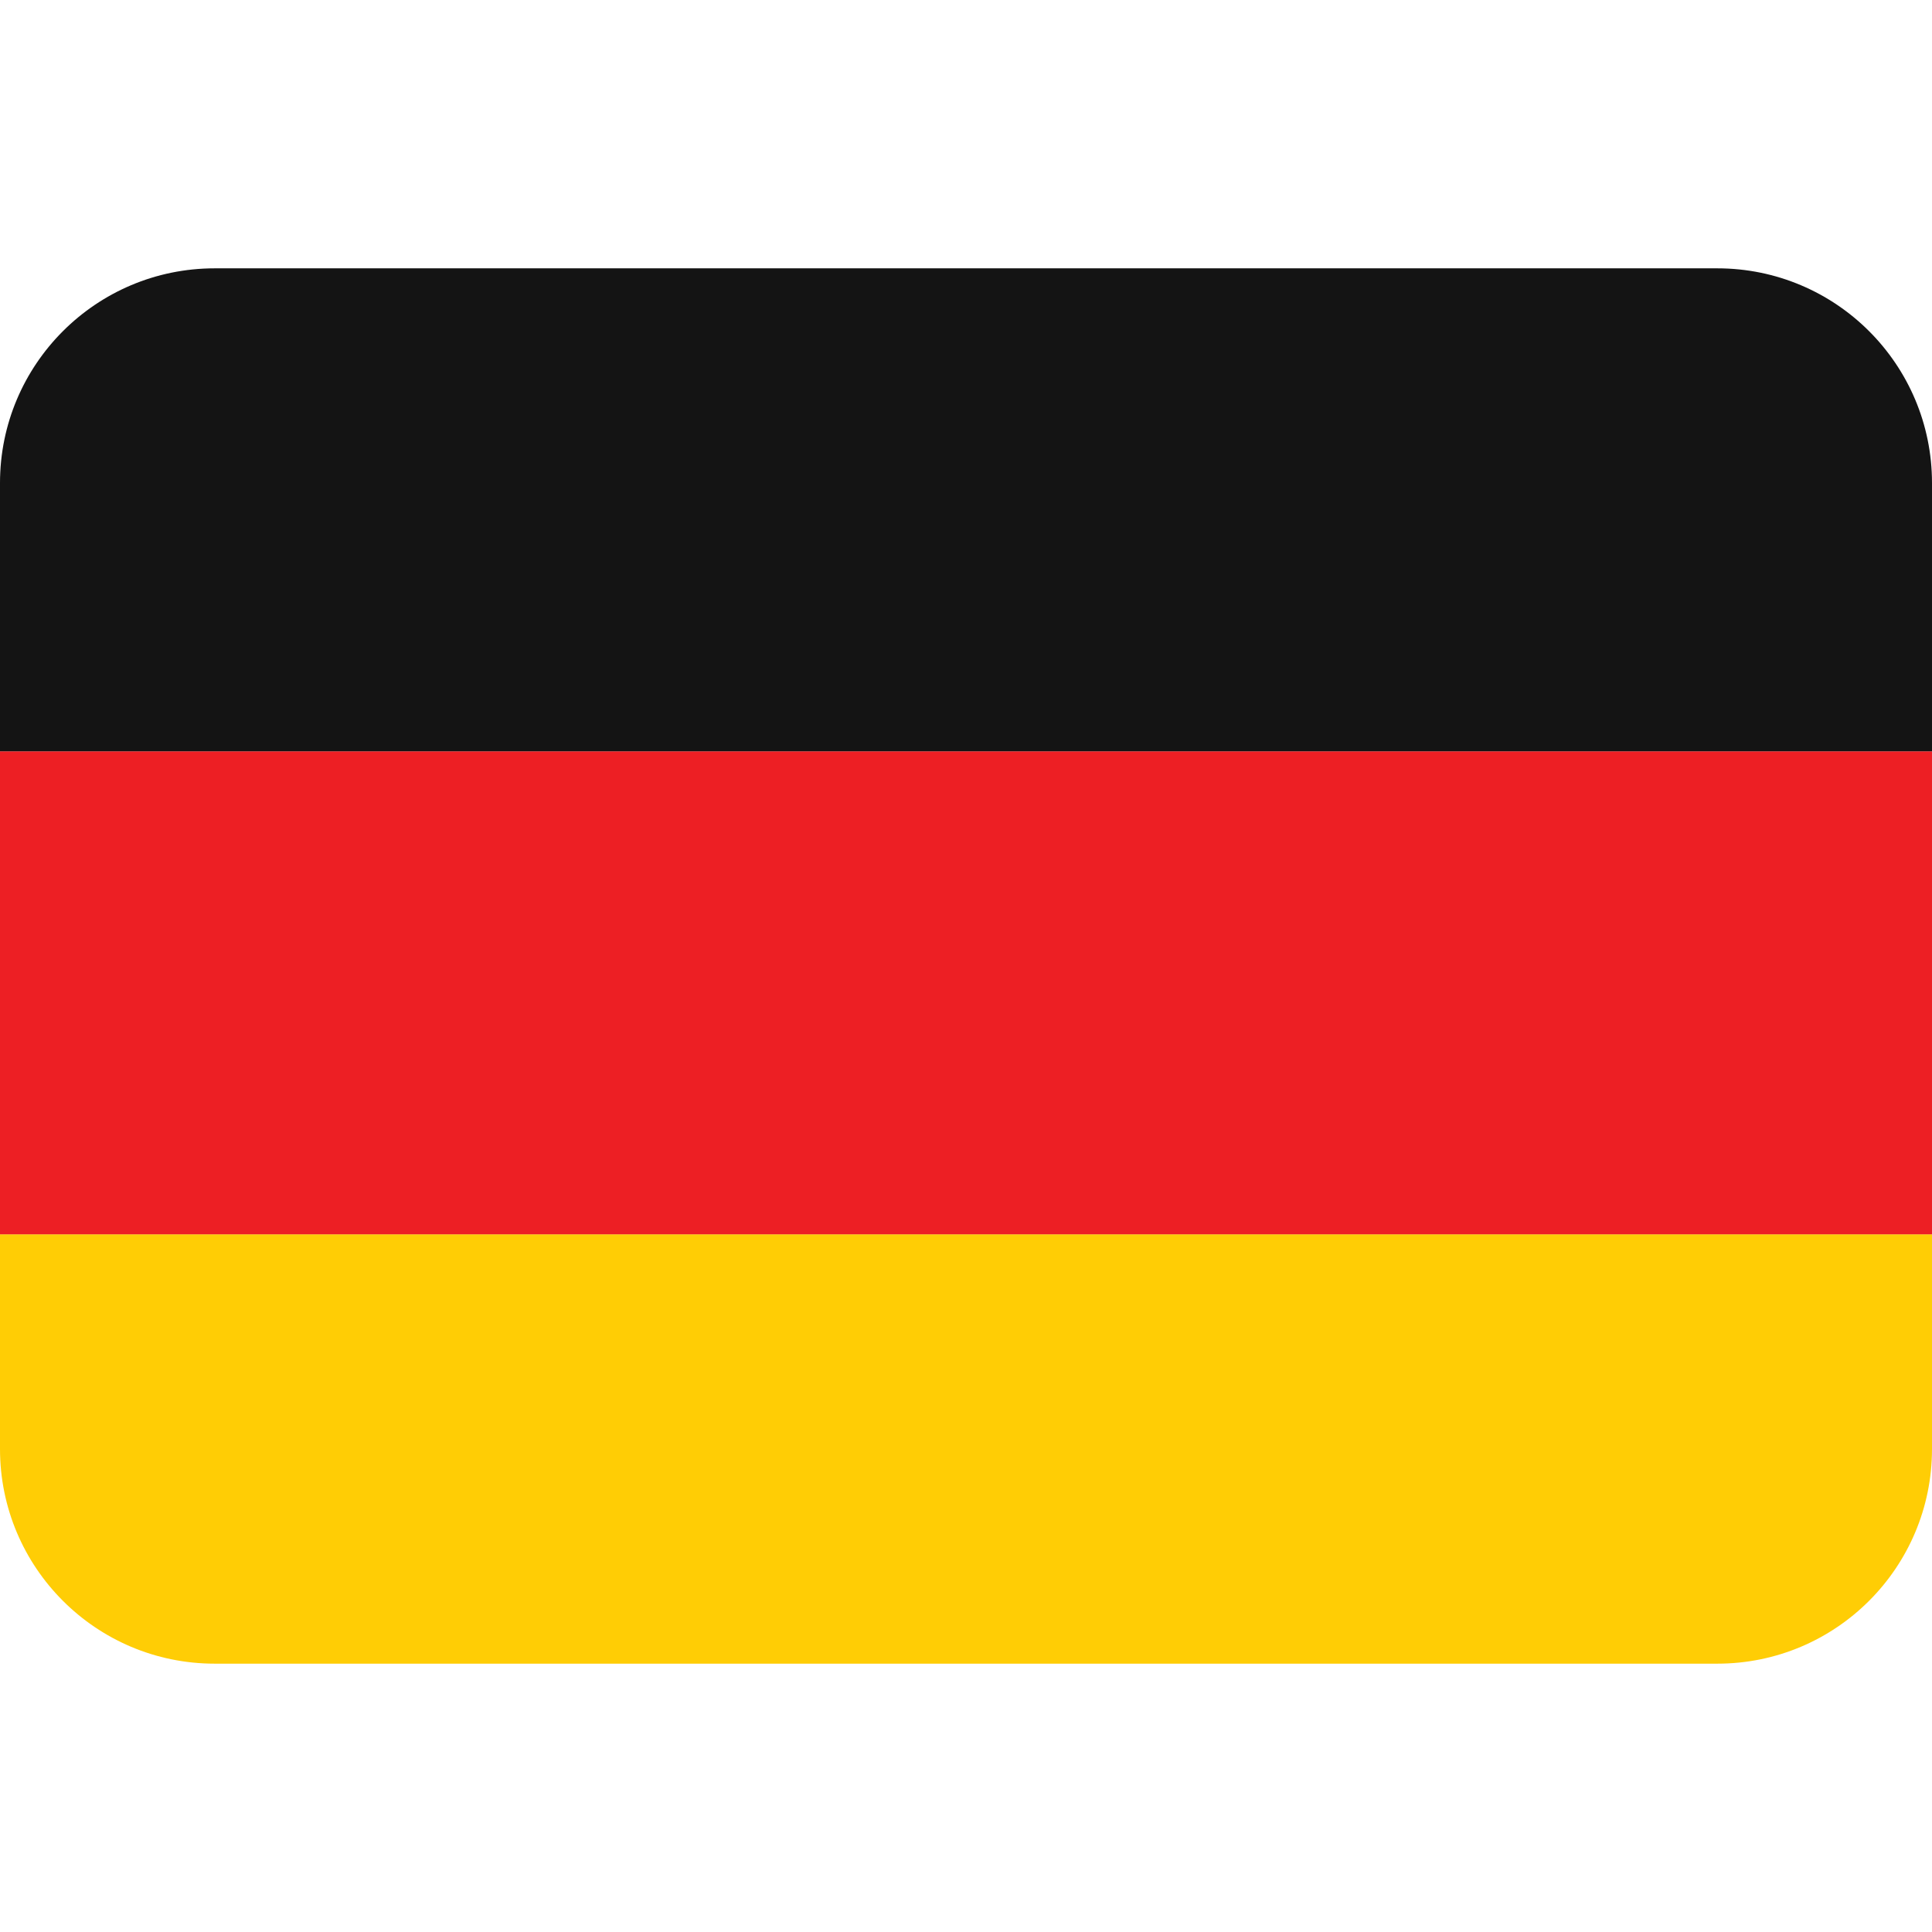
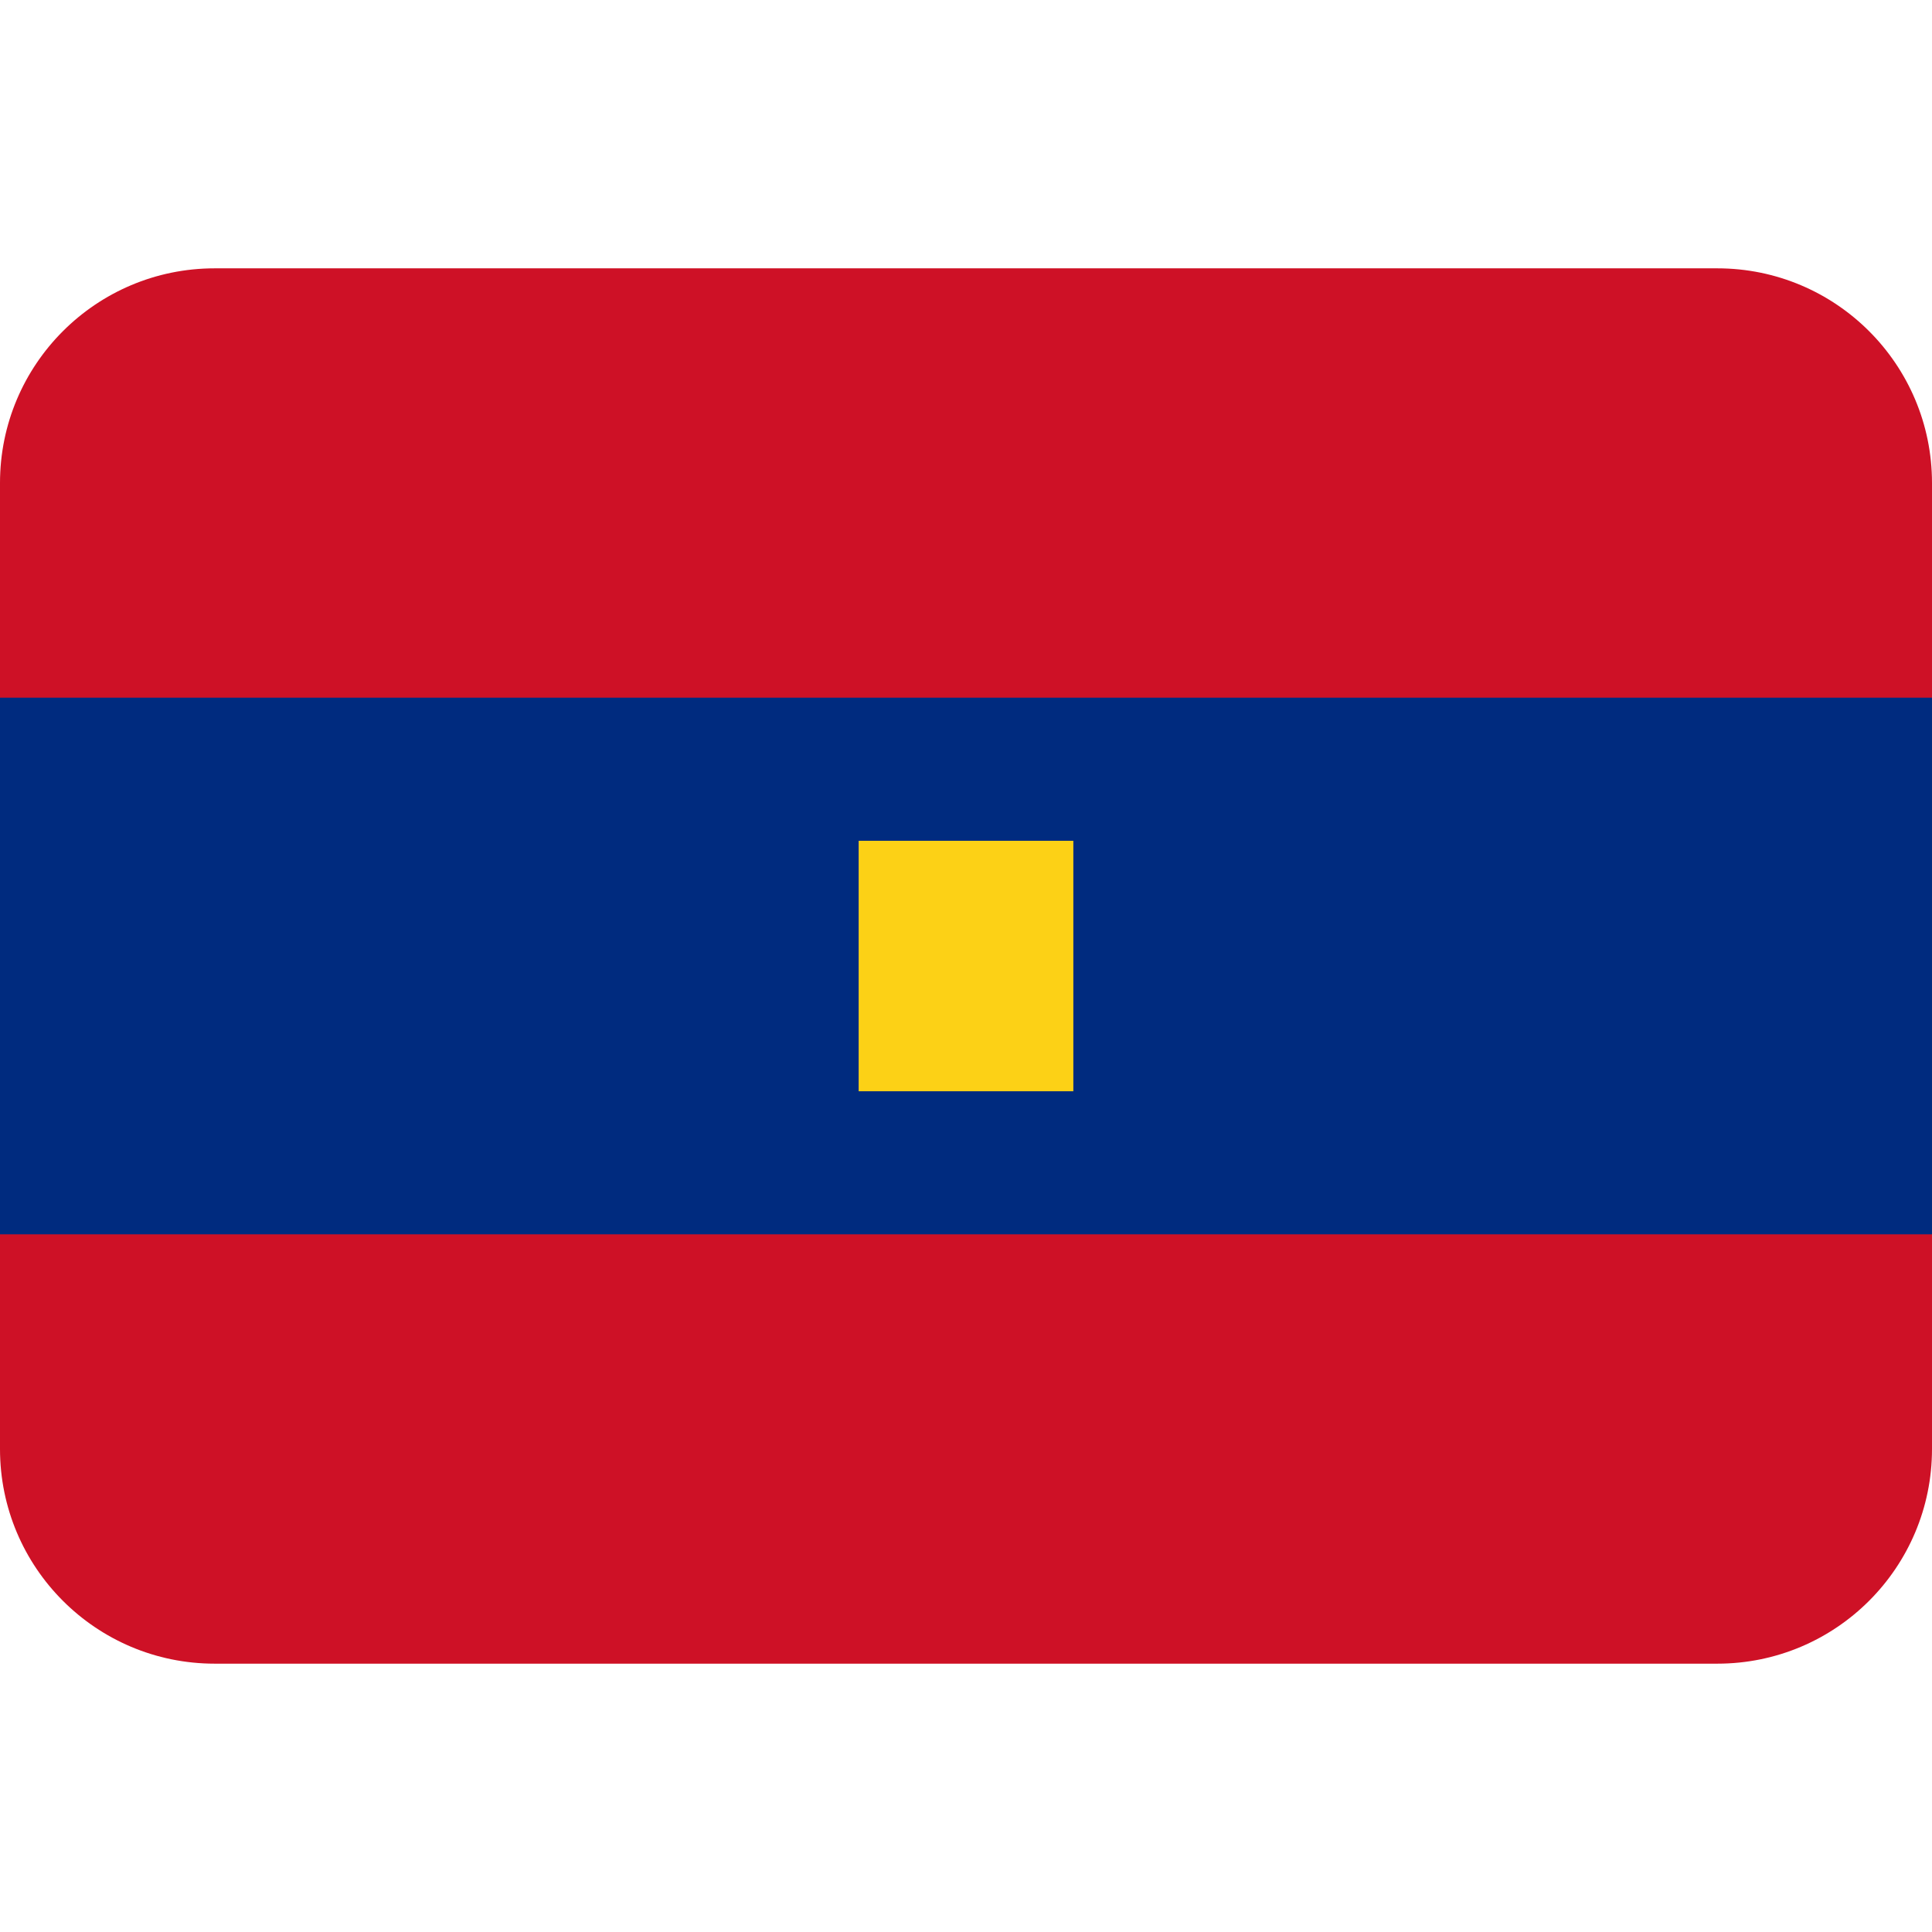
<svg xmlns="http://www.w3.org/2000/svg" viewBox="0 0 36 36">
-   <path fill="#FFCD05" d="M0 27c0 2.209 1.791 4 4 4h28c2.209 0 4-1.791 4-4v-4H0v4z" />
-   <path fill="#ED1F24" d="M0 14h36v9H0z" />
-   <path fill="#141414" d="M32 5H4C1.791 5 0 6.791 0 9v5h36V9c0-2.209-1.791-4-4-4z" />
+   <path fill="#CE1126" d="M4 5C1.791 5 0 6.791 0 9v18c0 2.209 1.791 4 4 4h28c2.209 0 4-1.791 4-4V9c0-2.209-1.791-4-4-4H4z" />
+   <path fill="#002B7F" d="M0 13h36v10H0z" />
+   <path fill="#FCD116" d="M16 15.667h4v4.667h-4z" />
</svg>
